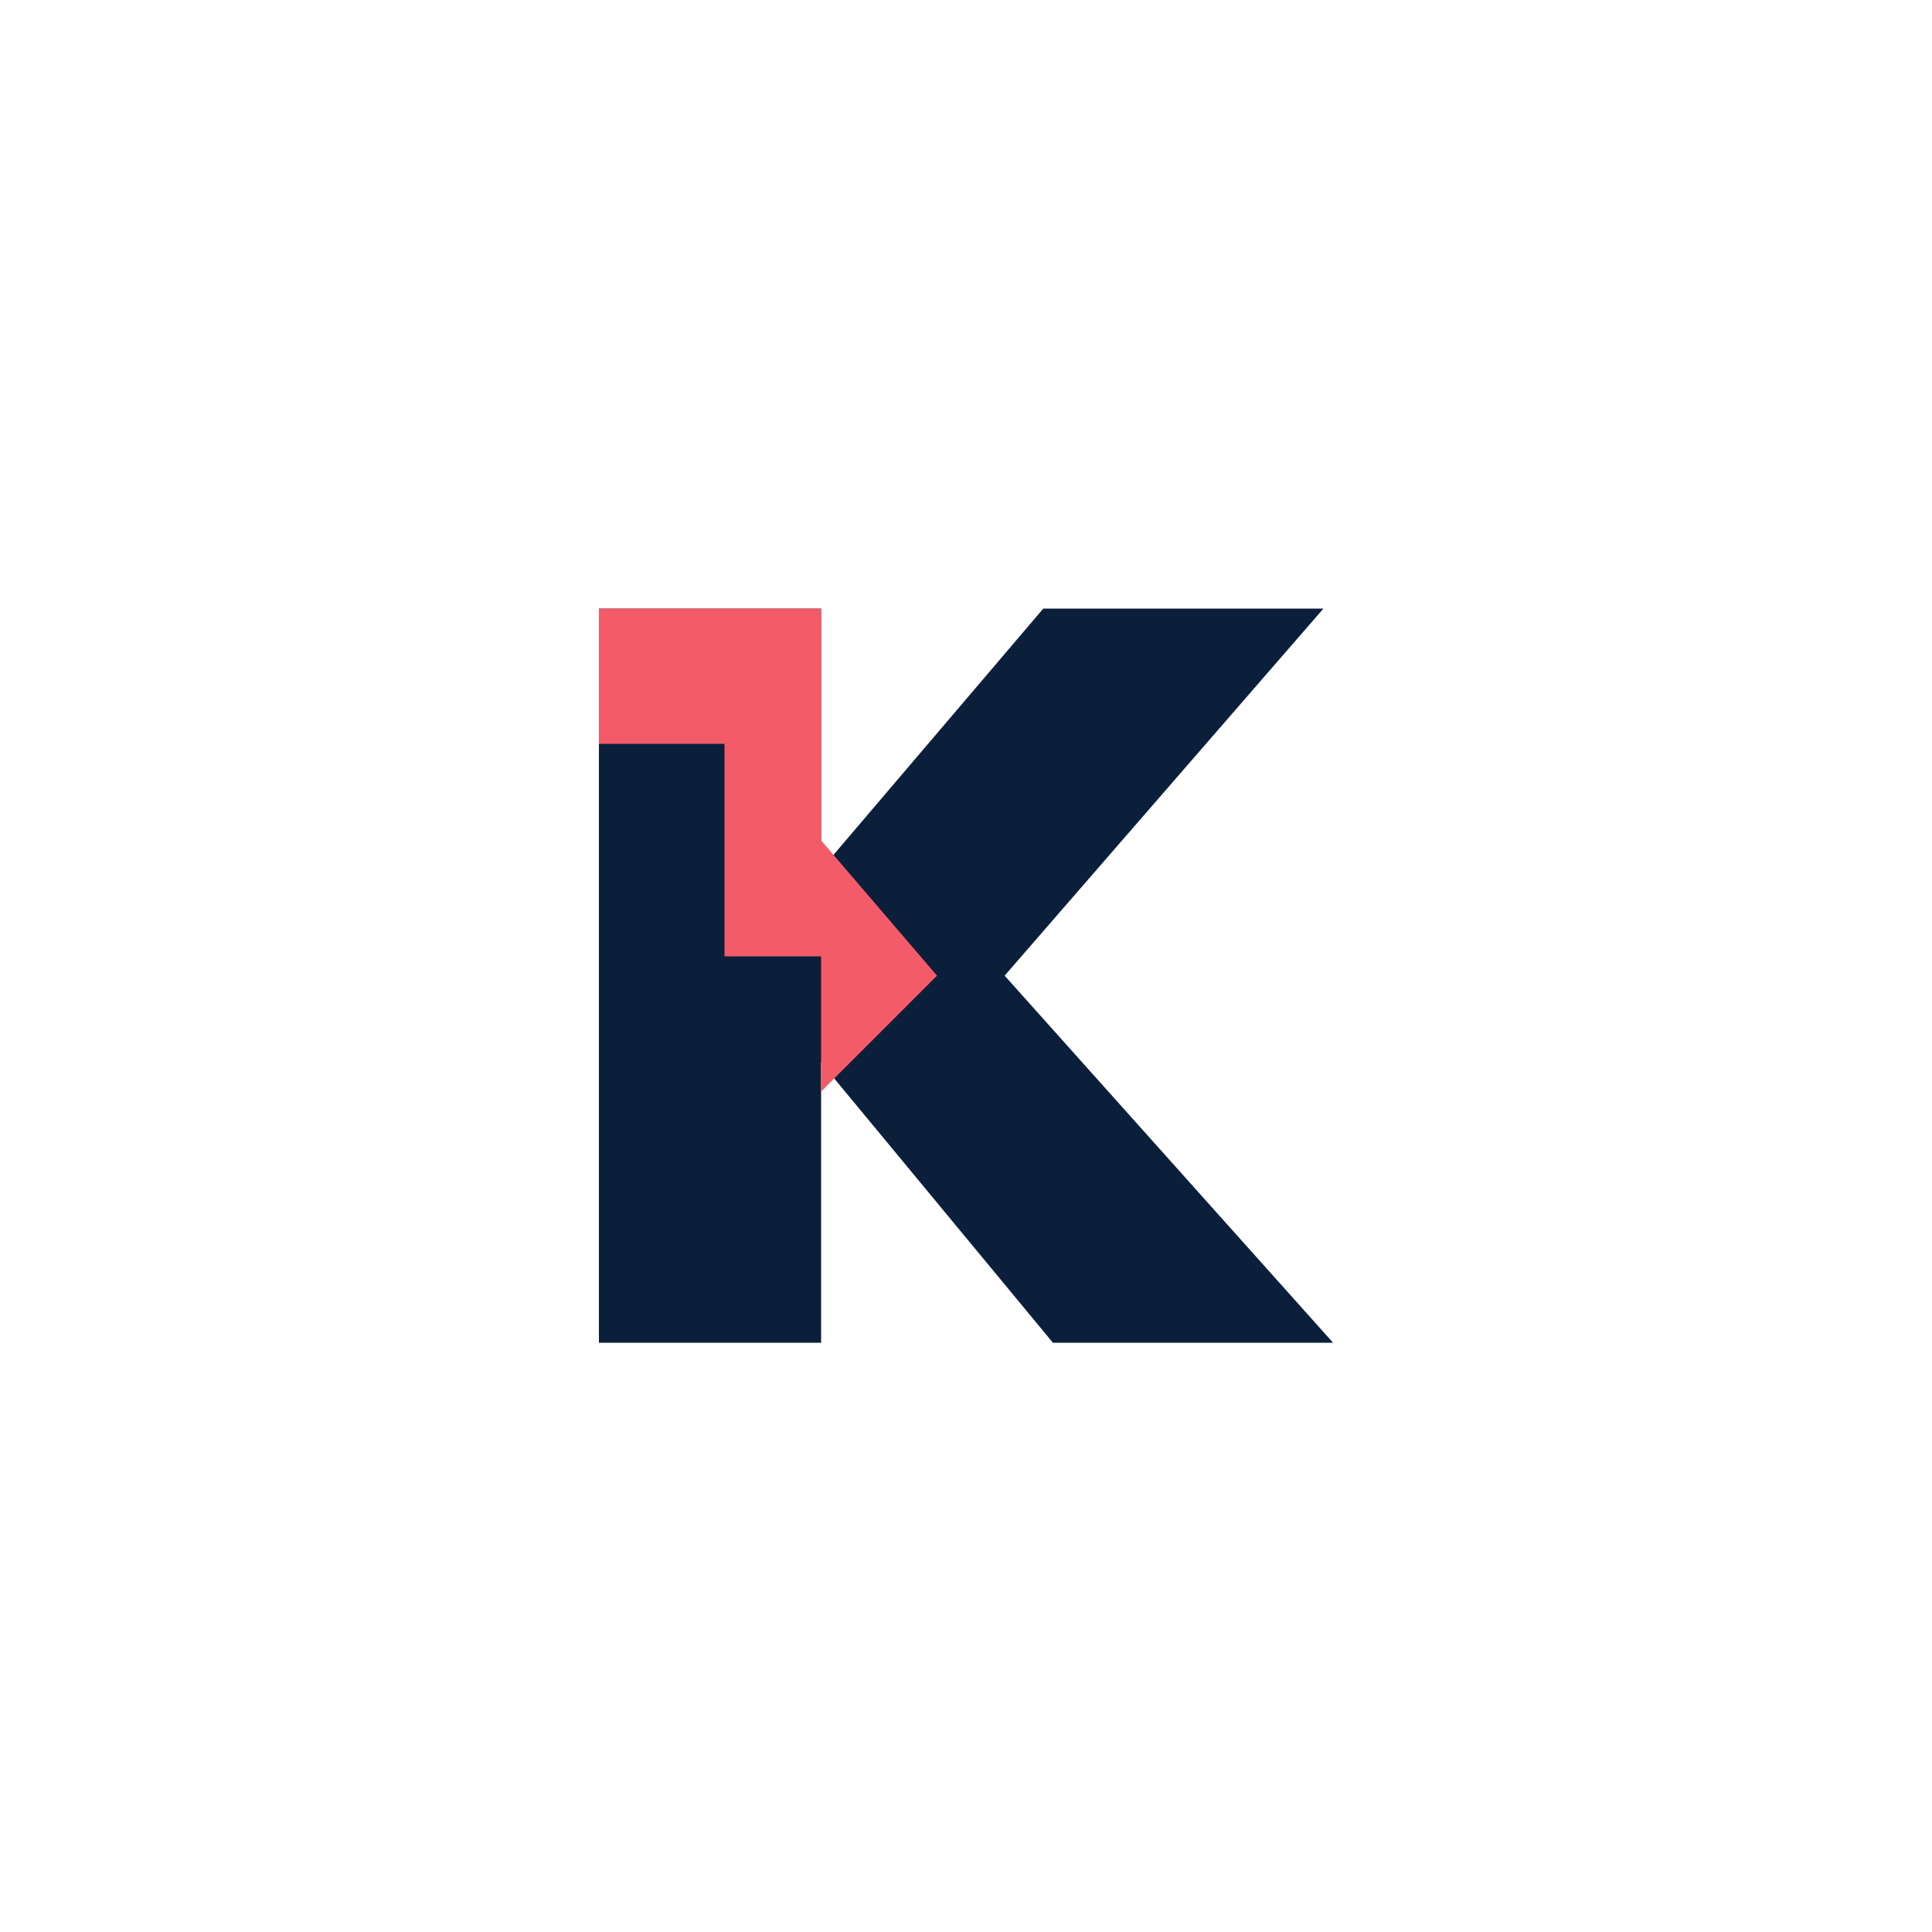
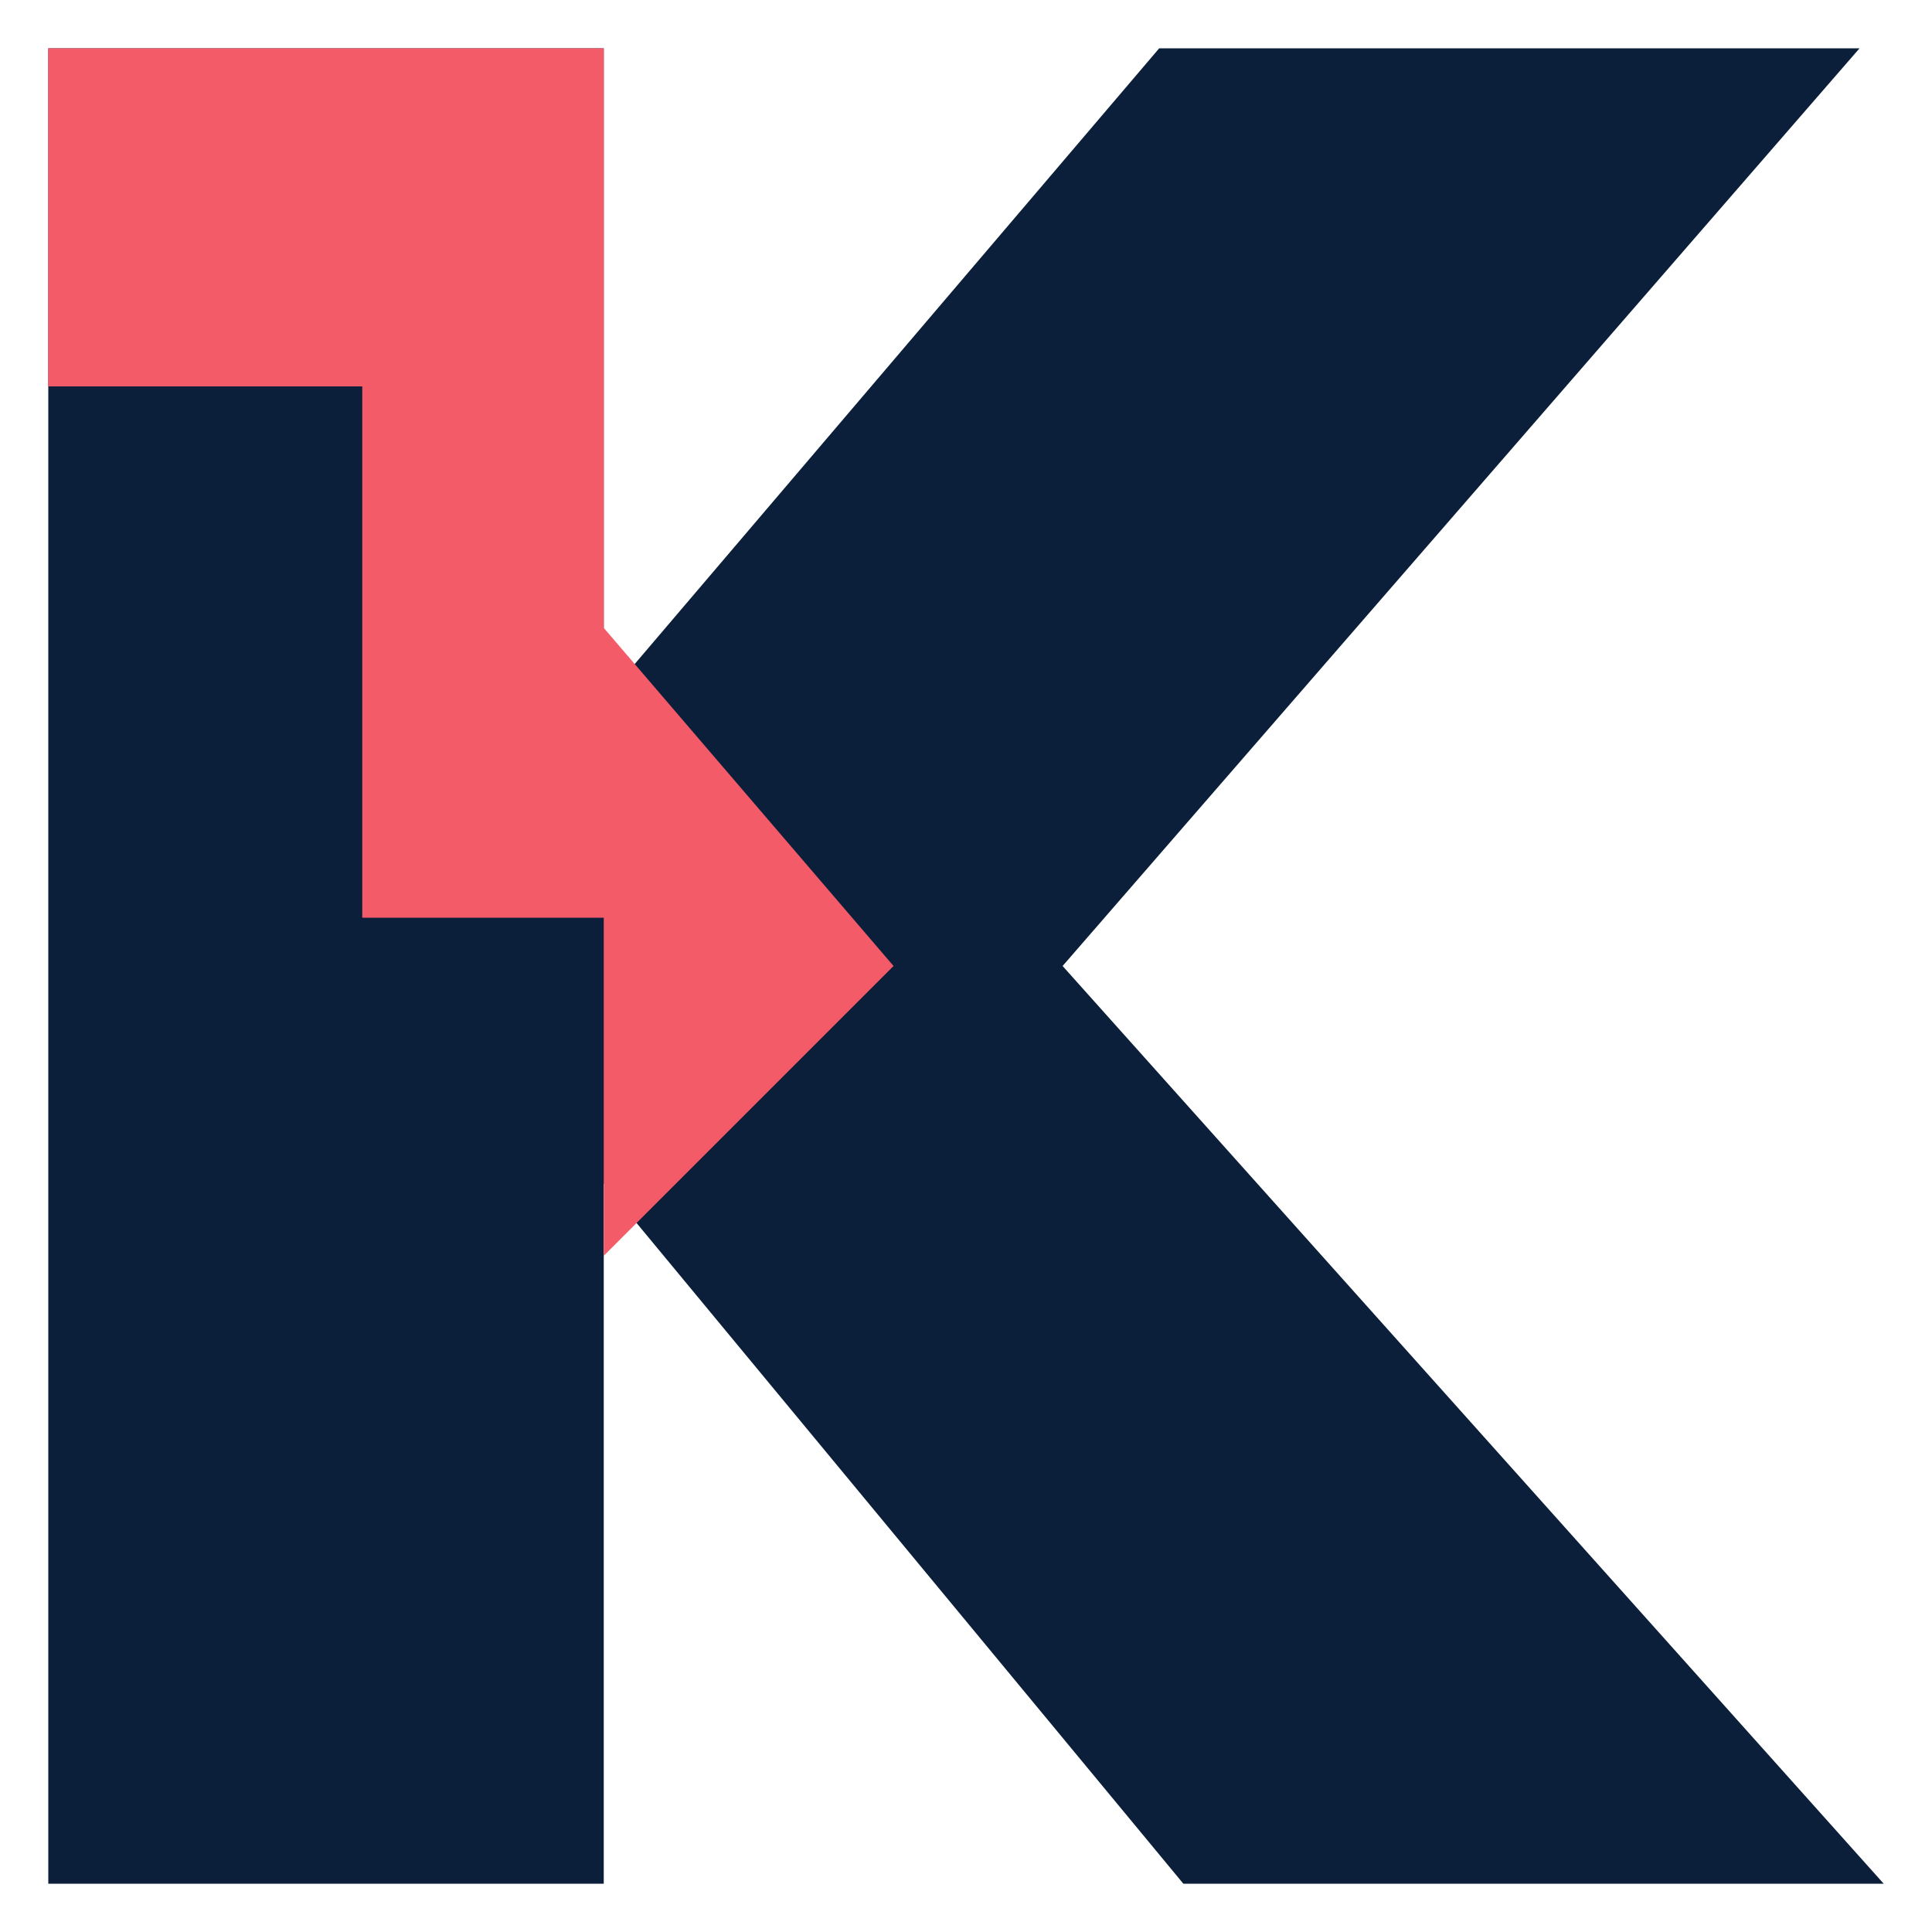
- <svg xmlns="http://www.w3.org/2000/svg" width="512" height="512" viewBox="0 0 1000 720">
+ <svg xmlns="http://www.w3.org/2000/svg" width="512" height="512" viewBox="300 165 400 400">
  <g transform="translate(500 365)">
    <path d="M-190 -190 H-75 V-55 L40 -190 H185 L20 0 L190 190 H45 L-75 45 V190 H-190 Z" fill="#0B1F3A" />
    <path d="M-190 -190 H-75 V60 L-15 0 L-75 -70 V-10 H-125 V-120 H-190 Z" fill="#F45B69" />
  </g>
</svg>
